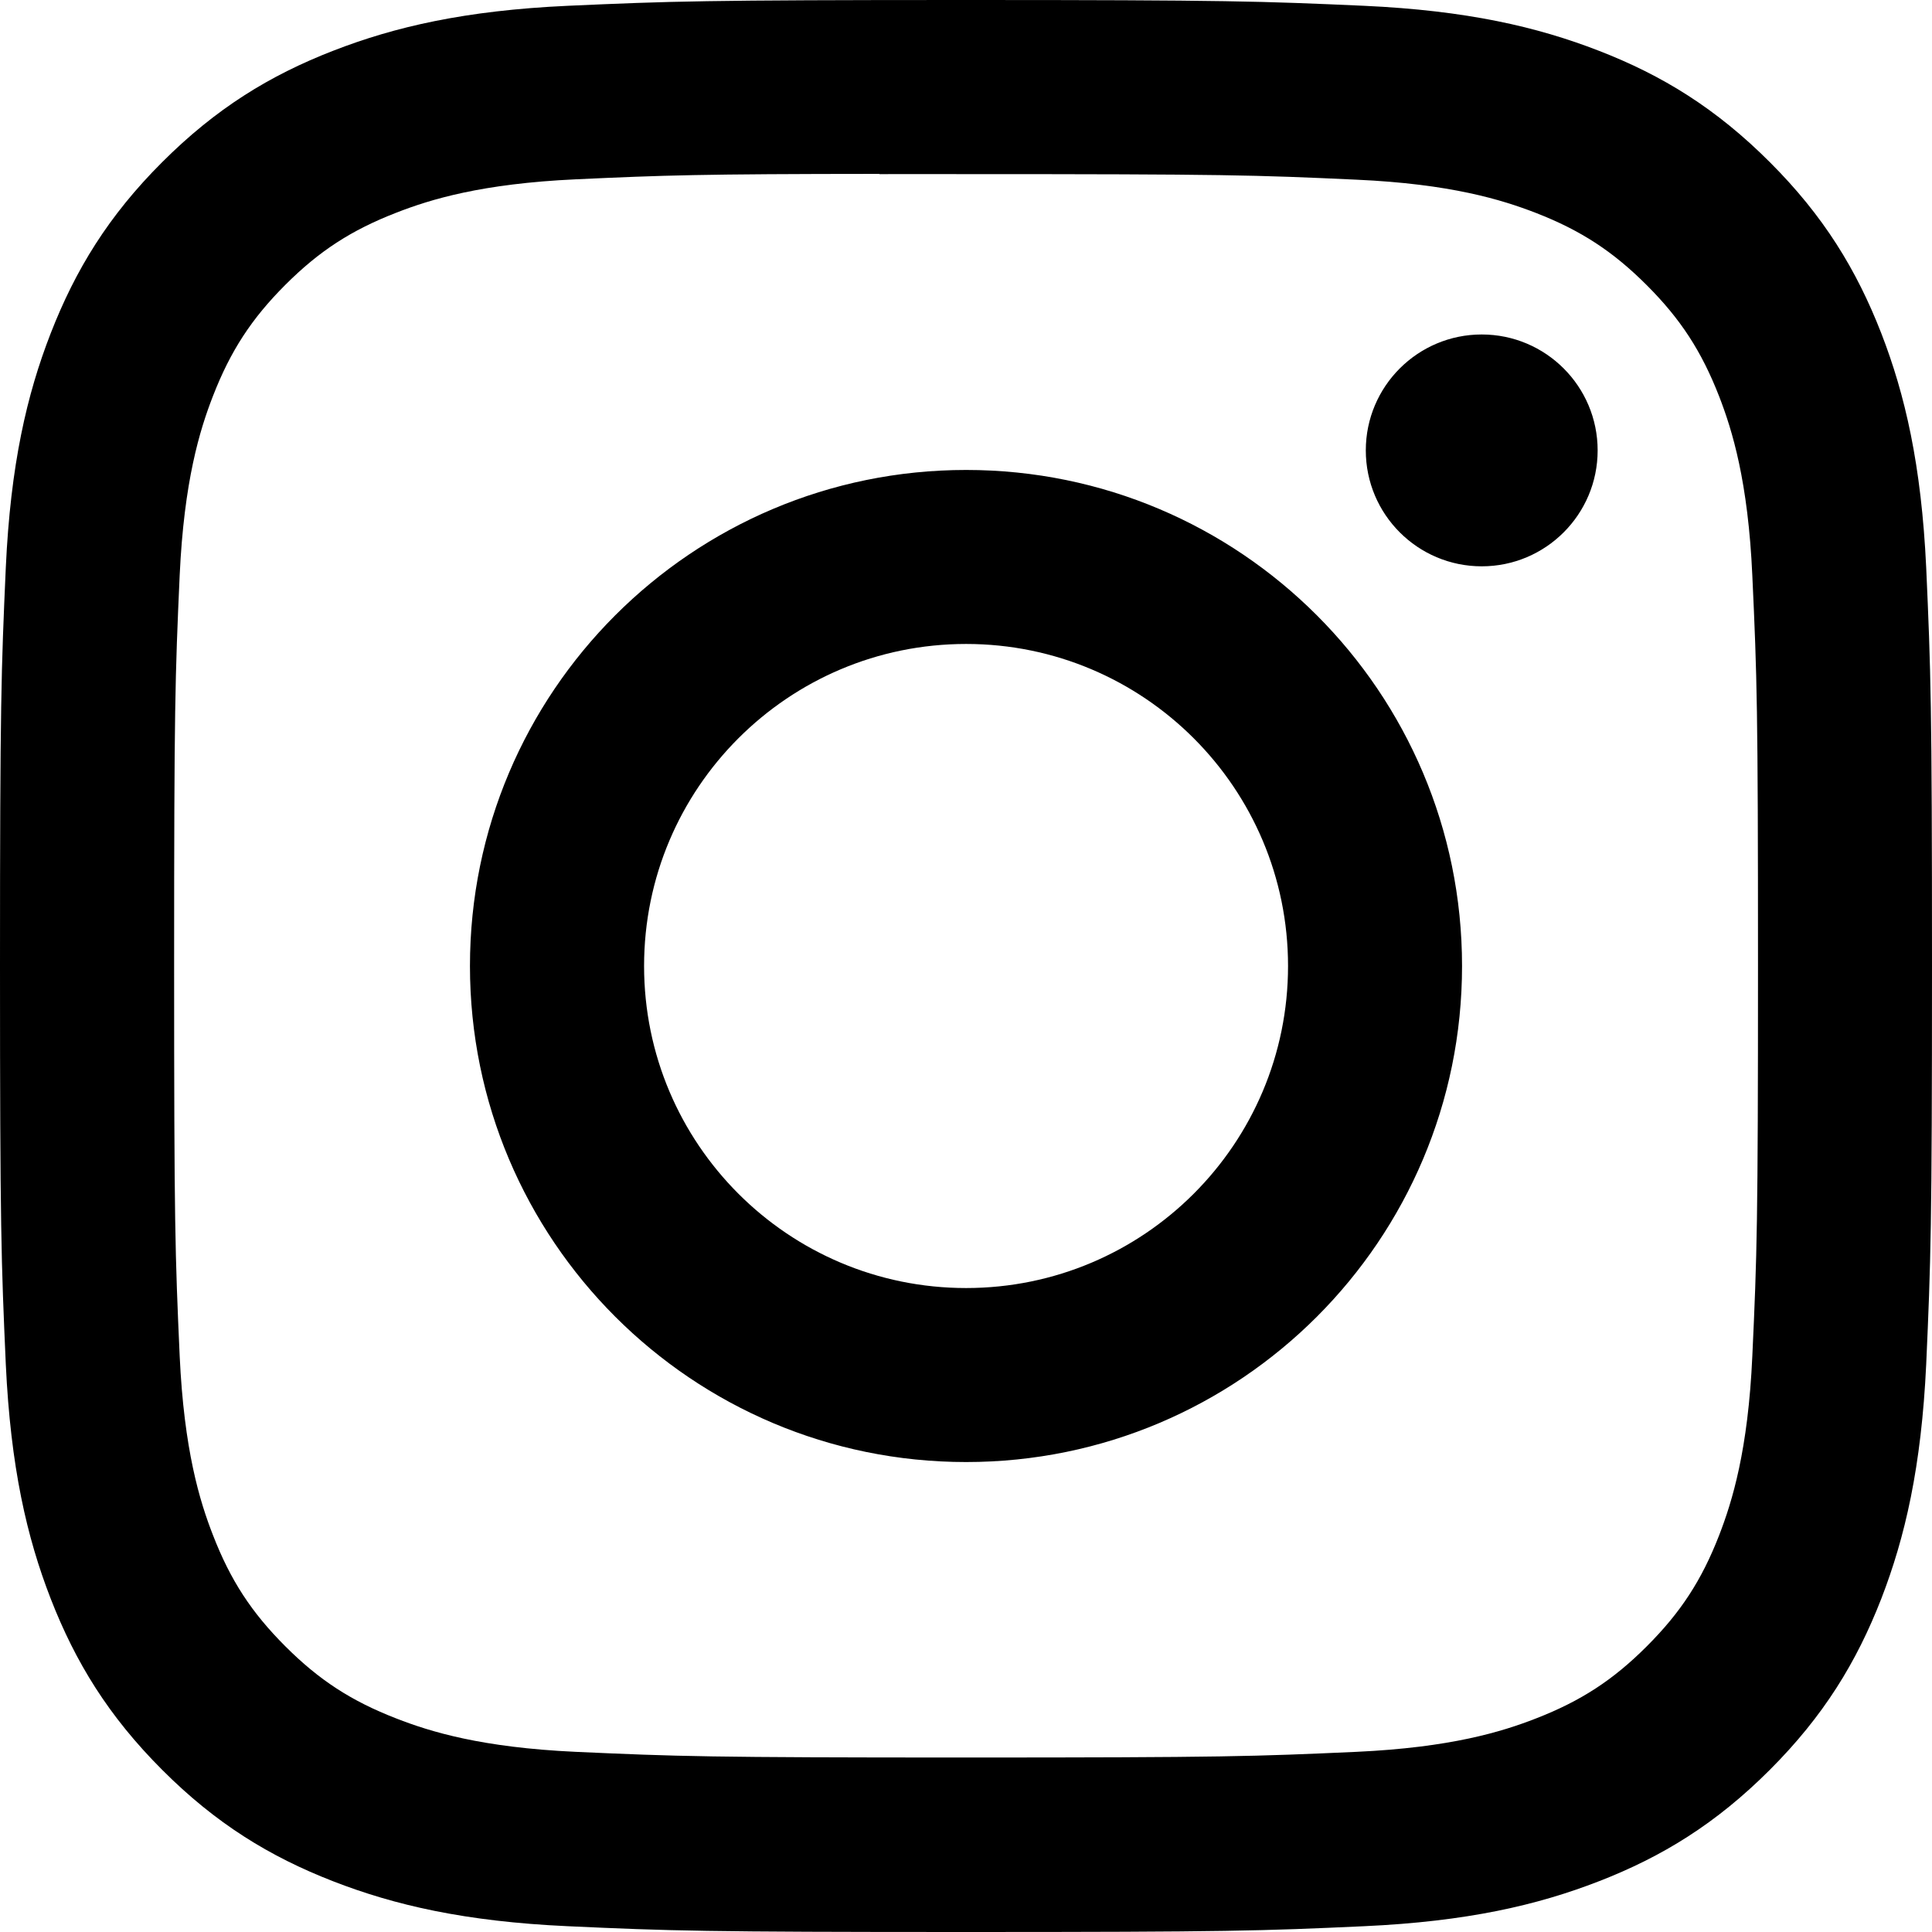
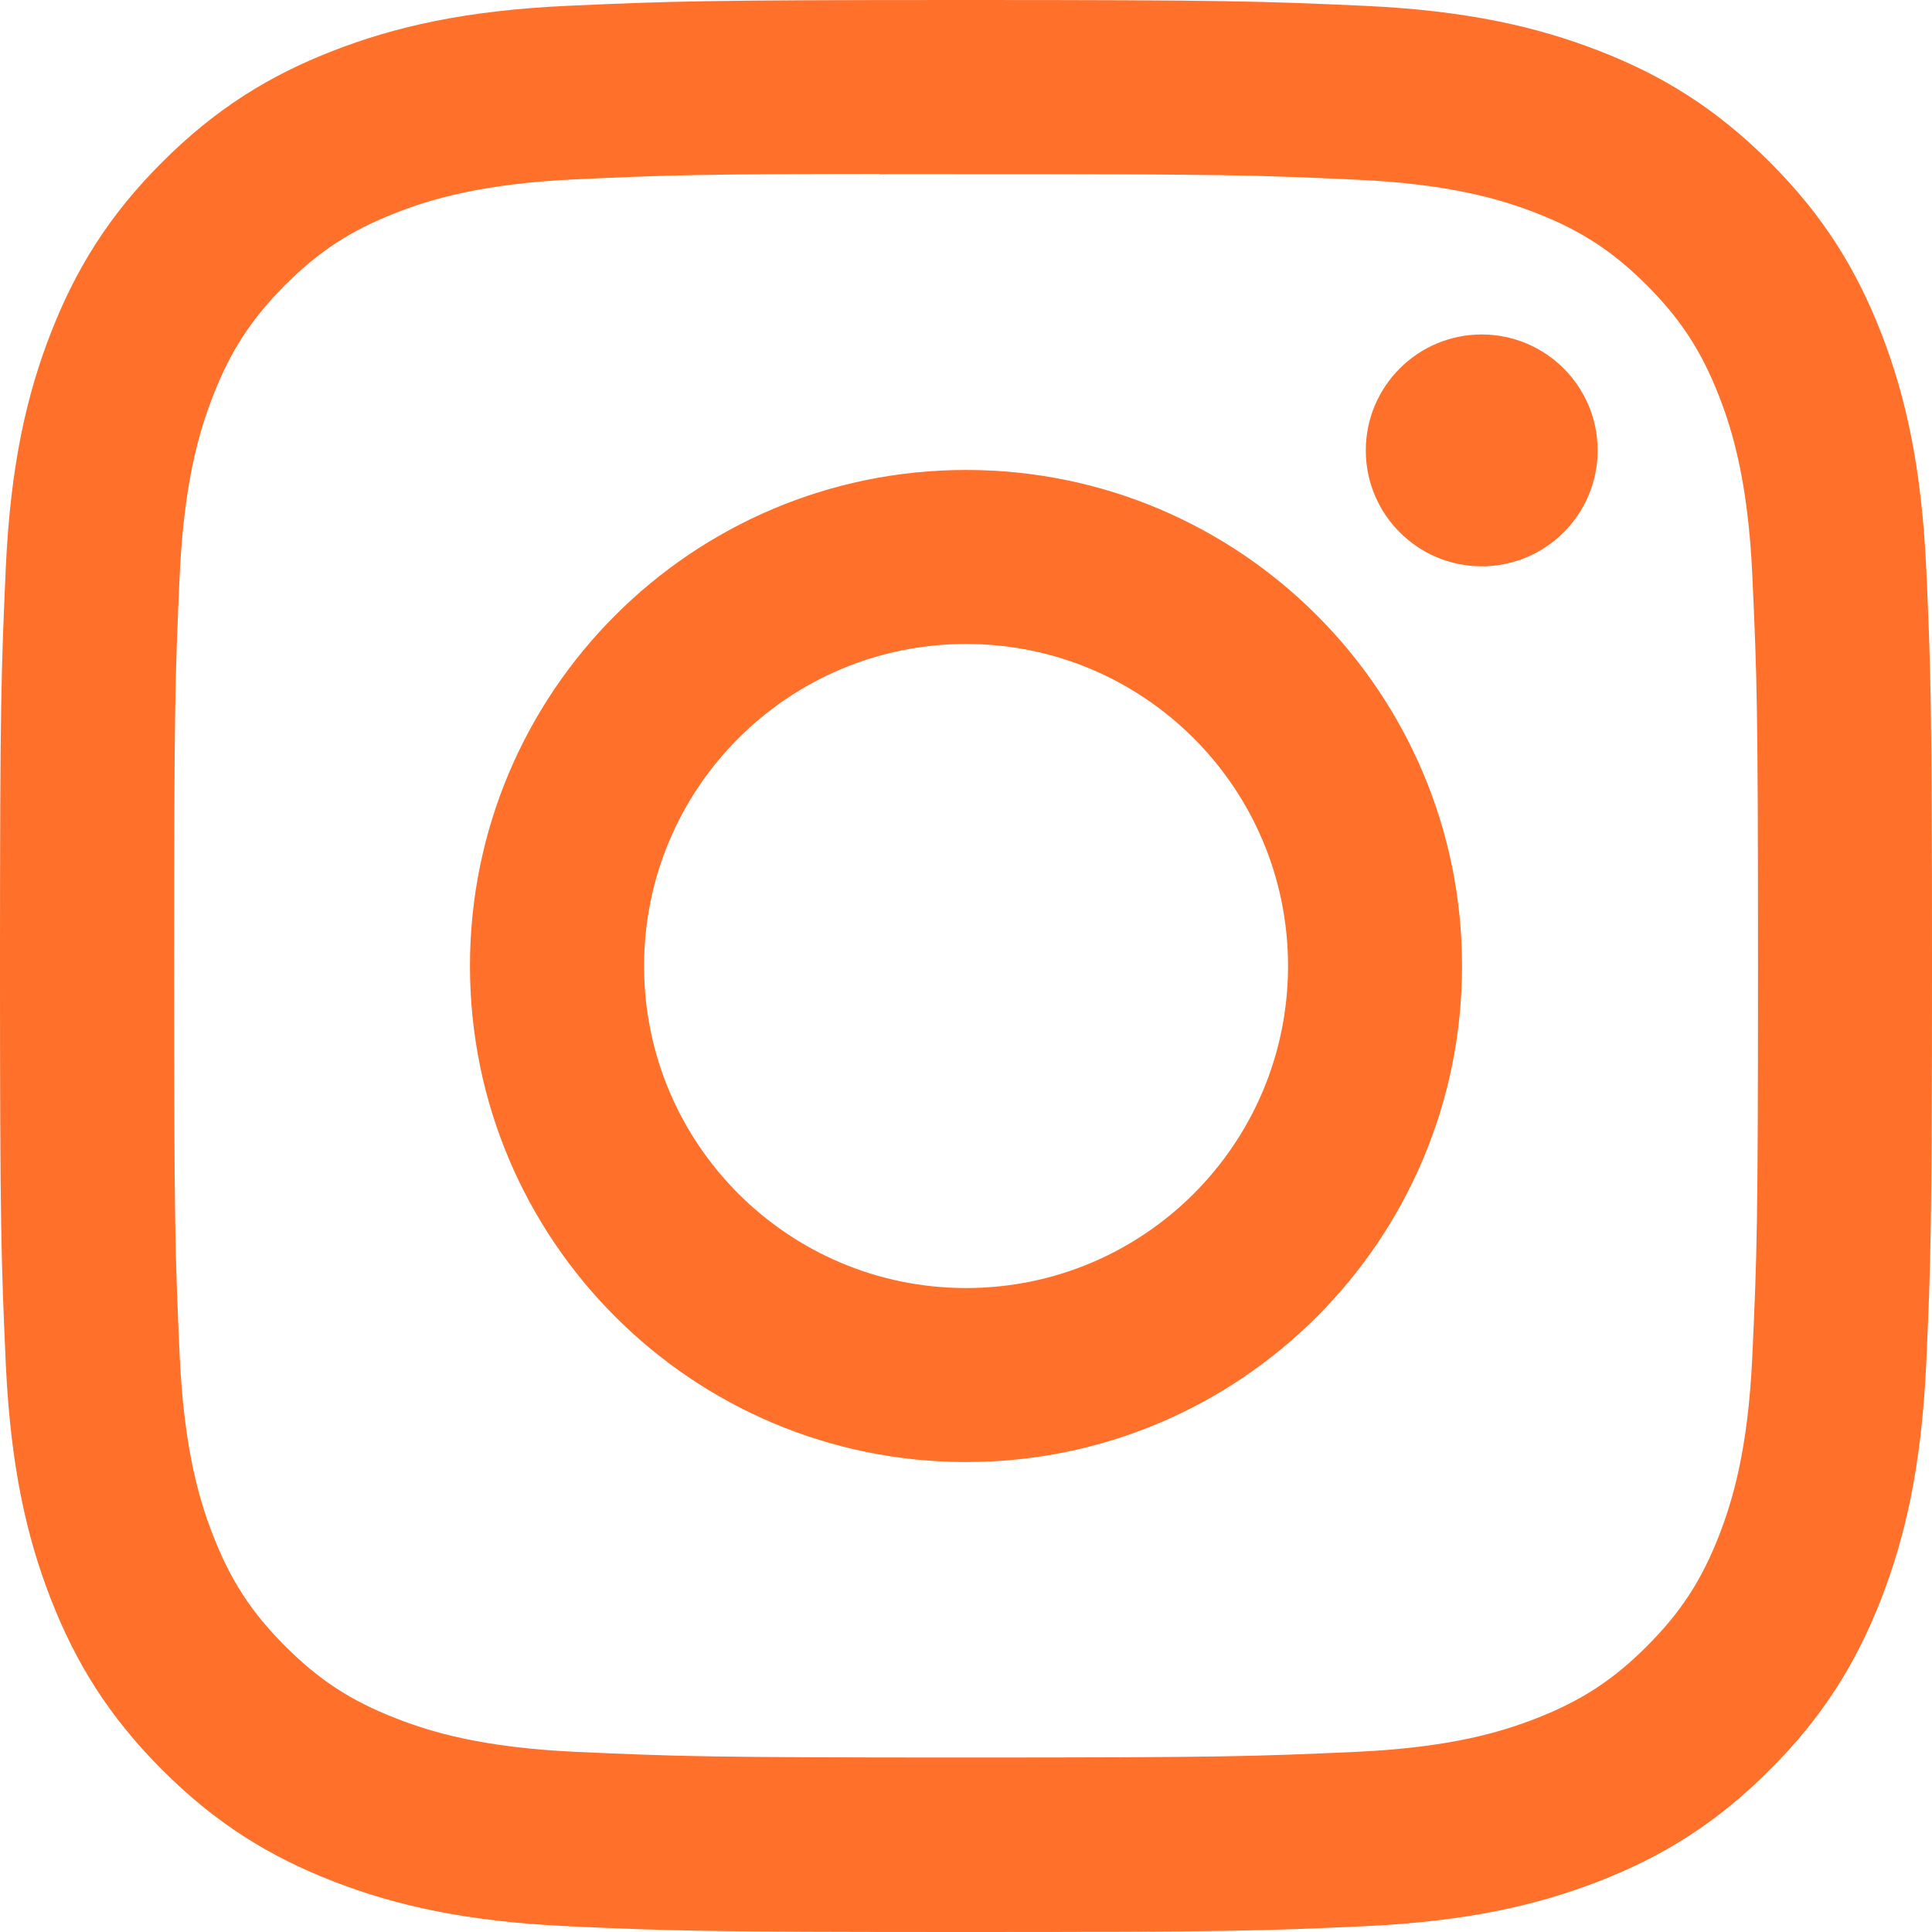
- <svg xmlns="http://www.w3.org/2000/svg" width="16" height="16" viewBox="0 0 16 16" fill="#ff702a">
-   <path d="M8.001 0C5.828 0 5.555 0.01 4.702 0.048C3.85 0.087 3.269 0.222 2.76 0.42C2.234 0.624 1.788 0.898 1.343 1.343C0.898 1.787 0.625 2.234 0.42 2.76C0.222 3.268 0.087 3.85 0.048 4.701C0.01 5.555 0 5.827 0 8C0 10.173 0.01 10.445 0.048 11.298C0.088 12.15 0.222 12.731 0.42 13.24C0.625 13.766 0.898 14.212 1.343 14.657C1.787 15.102 2.234 15.376 2.759 15.58C3.268 15.778 3.85 15.913 4.701 15.952C5.555 15.991 5.827 16 8 16C10.173 16 10.444 15.991 11.298 15.952C12.149 15.913 12.732 15.778 13.241 15.58C13.767 15.376 14.212 15.102 14.657 14.657C15.102 14.212 15.375 13.766 15.58 13.24C15.777 12.731 15.912 12.149 15.952 11.298C15.99 10.445 16 10.173 16 8C16 5.827 15.99 5.555 15.952 4.701C15.912 3.85 15.777 3.268 15.58 2.76C15.375 2.234 15.102 1.787 14.657 1.343C14.212 0.898 13.767 0.624 13.24 0.42C12.73 0.222 12.148 0.087 11.297 0.048C10.443 0.01 10.172 0 7.998 0H8.001ZM7.283 1.442C7.496 1.441 7.734 1.442 8.001 1.442C10.137 1.442 10.39 1.449 11.233 1.488C12.014 1.523 12.437 1.654 12.719 1.763C13.092 1.908 13.358 2.082 13.638 2.362C13.918 2.642 14.091 2.908 14.237 3.282C14.346 3.563 14.477 3.987 14.512 4.767C14.551 5.61 14.559 5.863 14.559 7.998C14.559 10.133 14.551 10.387 14.512 11.23C14.477 12.01 14.346 12.433 14.237 12.715C14.092 13.088 13.918 13.354 13.638 13.634C13.358 13.914 13.092 14.087 12.719 14.232C12.437 14.342 12.014 14.472 11.233 14.508C10.39 14.546 10.137 14.555 8.001 14.555C5.865 14.555 5.611 14.546 4.768 14.508C3.988 14.472 3.565 14.342 3.283 14.232C2.909 14.087 2.643 13.914 2.363 13.634C2.083 13.354 1.909 13.088 1.764 12.714C1.654 12.433 1.524 12.009 1.488 11.229C1.45 10.386 1.442 10.133 1.442 7.996C1.442 5.86 1.45 5.608 1.488 4.765C1.524 3.985 1.654 3.561 1.764 3.279C1.909 2.906 2.083 2.639 2.363 2.359C2.643 2.079 2.909 1.906 3.283 1.761C3.565 1.651 3.988 1.521 4.768 1.485C5.506 1.451 5.792 1.441 7.283 1.44V1.442ZM12.271 2.77C11.741 2.77 11.311 3.2 11.311 3.73C11.311 4.26 11.741 4.69 12.271 4.69C12.801 4.69 13.231 4.26 13.231 3.73C13.231 3.2 12.801 2.77 12.271 2.77V2.77ZM8.001 3.892C5.732 3.892 3.892 5.731 3.892 8C3.892 10.269 5.732 12.108 8.001 12.108C10.27 12.108 12.108 10.269 12.108 8C12.108 5.731 10.269 3.892 8.001 3.892H8.001ZM8.001 5.333C9.473 5.333 10.667 6.527 10.667 8C10.667 9.473 9.473 10.667 8.001 10.667C6.528 10.667 5.334 9.473 5.334 8C5.334 6.527 6.528 5.333 8.001 5.333Z" fill="black" />
+ <svg xmlns="http://www.w3.org/2000/svg" width="16" height="16" viewBox="0 0 16 16" fill="none">
+   <path d="M8.001 0C5.828 0 5.555 0.01 4.702 0.048C3.85 0.087 3.269 0.222 2.76 0.42C2.234 0.624 1.788 0.898 1.343 1.343C0.898 1.787 0.625 2.234 0.42 2.76C0.222 3.268 0.087 3.85 0.048 4.701C0.01 5.555 0 5.827 0 8C0 10.173 0.01 10.445 0.048 11.298C0.088 12.15 0.222 12.731 0.42 13.24C0.625 13.766 0.898 14.212 1.343 14.657C1.787 15.102 2.234 15.376 2.759 15.58C3.268 15.778 3.85 15.913 4.701 15.952C5.555 15.991 5.827 16 8 16C10.173 16 10.444 15.991 11.298 15.952C12.149 15.913 12.732 15.778 13.241 15.58C13.767 15.376 14.212 15.102 14.657 14.657C15.102 14.212 15.375 13.766 15.58 13.24C15.777 12.731 15.912 12.149 15.952 11.298C15.99 10.445 16 10.173 16 8C16 5.827 15.99 5.555 15.952 4.701C15.912 3.85 15.777 3.268 15.58 2.76C15.375 2.234 15.102 1.787 14.657 1.343C14.212 0.898 13.767 0.624 13.24 0.42C12.73 0.222 12.148 0.087 11.297 0.048C10.443 0.01 10.172 0 7.998 0H8.001ZM7.283 1.442C7.496 1.441 7.734 1.442 8.001 1.442C10.137 1.442 10.39 1.449 11.233 1.488C12.014 1.523 12.437 1.654 12.719 1.763C13.092 1.908 13.358 2.082 13.638 2.362C13.918 2.642 14.091 2.908 14.237 3.282C14.346 3.563 14.477 3.987 14.512 4.767C14.551 5.61 14.559 5.863 14.559 7.998C14.559 10.133 14.551 10.387 14.512 11.23C14.477 12.01 14.346 12.433 14.237 12.715C14.092 13.088 13.918 13.354 13.638 13.634C13.358 13.914 13.092 14.087 12.719 14.232C12.437 14.342 12.014 14.472 11.233 14.508C10.39 14.546 10.137 14.555 8.001 14.555C5.865 14.555 5.611 14.546 4.768 14.508C3.988 14.472 3.565 14.342 3.283 14.232C2.909 14.087 2.643 13.914 2.363 13.634C2.083 13.354 1.909 13.088 1.764 12.714C1.654 12.433 1.524 12.009 1.488 11.229C1.45 10.386 1.442 10.133 1.442 7.996C1.442 5.86 1.45 5.608 1.488 4.765C1.524 3.985 1.654 3.561 1.764 3.279C1.909 2.906 2.083 2.639 2.363 2.359C2.643 2.079 2.909 1.906 3.283 1.761C3.565 1.651 3.988 1.521 4.768 1.485C5.506 1.451 5.792 1.441 7.283 1.44V1.442ZM12.271 2.77C11.741 2.77 11.311 3.2 11.311 3.73C11.311 4.26 11.741 4.69 12.271 4.69C12.801 4.69 13.231 4.26 13.231 3.73C13.231 3.2 12.801 2.77 12.271 2.77V2.77ZM8.001 3.892C5.732 3.892 3.892 5.731 3.892 8C3.892 10.269 5.732 12.108 8.001 12.108C10.27 12.108 12.108 10.269 12.108 8C12.108 5.731 10.269 3.892 8.001 3.892H8.001ZM8.001 5.333C9.473 5.333 10.667 6.527 10.667 8C10.667 9.473 9.473 10.667 8.001 10.667C6.528 10.667 5.334 9.473 5.334 8C5.334 6.527 6.528 5.333 8.001 5.333Z" fill="#FF702A" />
</svg>
